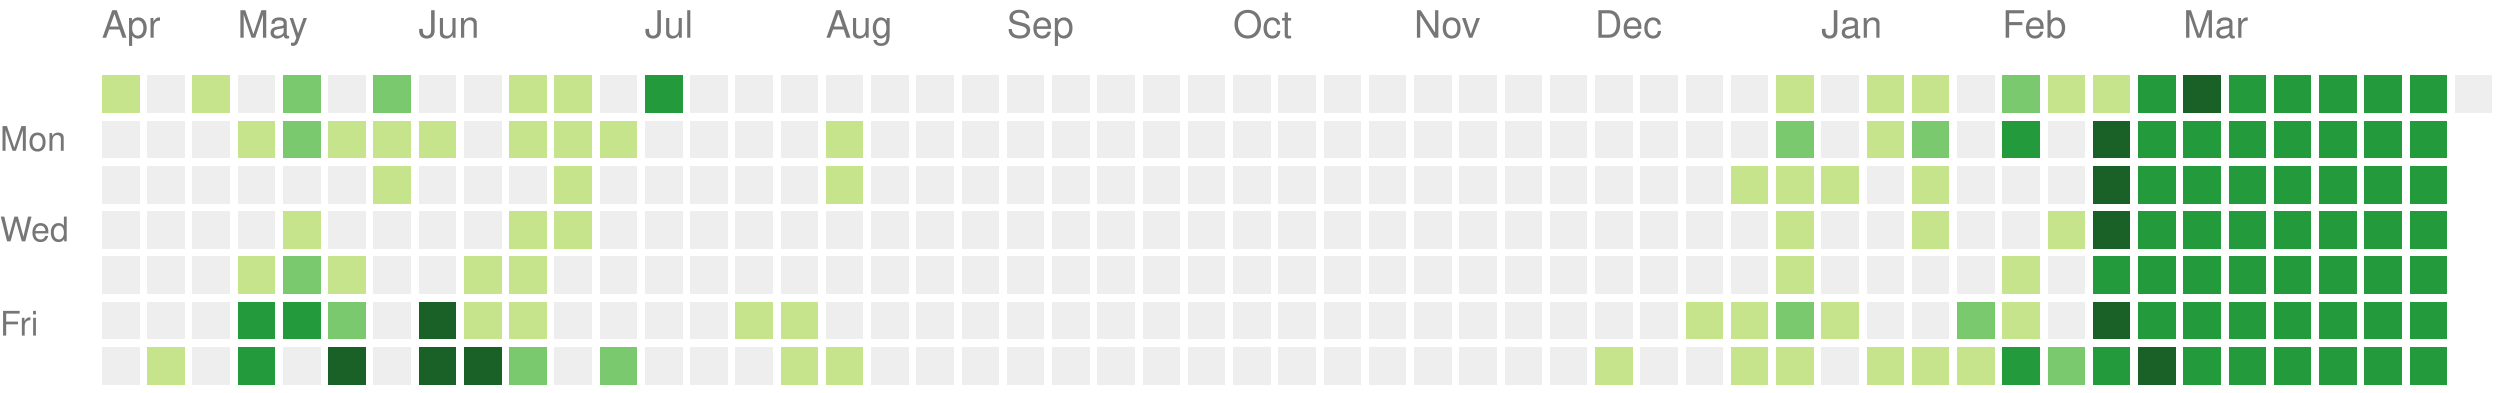
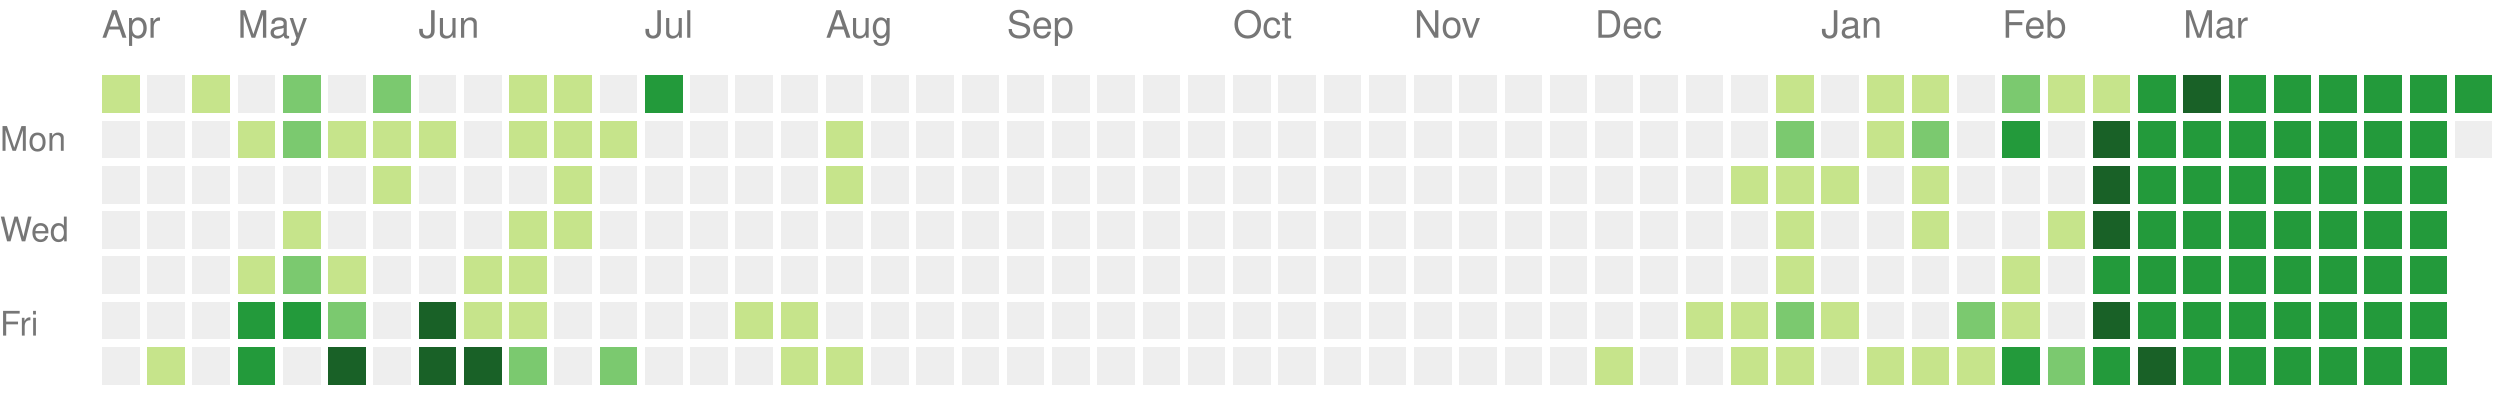
<svg xmlns="http://www.w3.org/2000/svg" version="1.1" width="663" height="104">
  <rect style="fill:#c6e48b;shape-rendering:crispedges;" data-score="1" data-date="2024-04-14" x="27" y="20" width="10" height="10" />
  <rect style="fill:#eeeeee;shape-rendering:crispedges;" data-score="0" data-date="2024-04-21" x="39" y="20" width="10" height="10" />
  <rect style="fill:#c6e48b;shape-rendering:crispedges;" data-score="1" data-date="2024-04-28" x="51" y="20" width="10" height="10" />
  <rect style="fill:#eeeeee;shape-rendering:crispedges;" data-score="0" data-date="2024-05-05" x="63" y="20" width="10" height="10" />
  <rect style="fill:#7bc96f;shape-rendering:crispedges;" data-score="2" data-date="2024-05-12" x="75" y="20" width="10" height="10" />
  <rect style="fill:#eeeeee;shape-rendering:crispedges;" data-score="0" data-date="2024-05-19" x="87" y="20" width="10" height="10" />
  <rect style="fill:#7bc96f;shape-rendering:crispedges;" data-score="2" data-date="2024-05-26" x="99" y="20" width="10" height="10" />
  <rect style="fill:#eeeeee;shape-rendering:crispedges;" data-score="0" data-date="2024-06-02" x="111" y="20" width="10" height="10" />
  <rect style="fill:#eeeeee;shape-rendering:crispedges;" data-score="0" data-date="2024-06-09" x="123" y="20" width="10" height="10" />
  <rect style="fill:#c6e48b;shape-rendering:crispedges;" data-score="1" data-date="2024-06-16" x="135" y="20" width="10" height="10" />
  <rect style="fill:#c6e48b;shape-rendering:crispedges;" data-score="1" data-date="2024-06-23" x="147" y="20" width="10" height="10" />
  <rect style="fill:#eeeeee;shape-rendering:crispedges;" data-score="0" data-date="2024-06-30" x="159" y="20" width="10" height="10" />
  <rect style="fill:#239a3b;shape-rendering:crispedges;" data-score="3" data-date="2024-07-07" x="171" y="20" width="10" height="10" />
  <rect style="fill:#eeeeee;shape-rendering:crispedges;" data-score="0" data-date="2024-07-14" x="183" y="20" width="10" height="10" />
  <rect style="fill:#eeeeee;shape-rendering:crispedges;" data-score="0" data-date="2024-07-21" x="195" y="20" width="10" height="10" />
  <rect style="fill:#eeeeee;shape-rendering:crispedges;" data-score="0" data-date="2024-07-28" x="207" y="20" width="10" height="10" />
  <rect style="fill:#eeeeee;shape-rendering:crispedges;" data-score="0" data-date="2024-08-04" x="219" y="20" width="10" height="10" />
  <rect style="fill:#eeeeee;shape-rendering:crispedges;" data-score="0" data-date="2024-08-11" x="231" y="20" width="10" height="10" />
  <rect style="fill:#eeeeee;shape-rendering:crispedges;" data-score="0" data-date="2024-08-18" x="243" y="20" width="10" height="10" />
  <rect style="fill:#eeeeee;shape-rendering:crispedges;" data-score="0" data-date="2024-08-25" x="255" y="20" width="10" height="10" />
  <rect style="fill:#eeeeee;shape-rendering:crispedges;" data-score="0" data-date="2024-09-01" x="267" y="20" width="10" height="10" />
  <rect style="fill:#eeeeee;shape-rendering:crispedges;" data-score="0" data-date="2024-09-08" x="279" y="20" width="10" height="10" />
  <rect style="fill:#eeeeee;shape-rendering:crispedges;" data-score="0" data-date="2024-09-15" x="291" y="20" width="10" height="10" />
  <rect style="fill:#eeeeee;shape-rendering:crispedges;" data-score="0" data-date="2024-09-22" x="303" y="20" width="10" height="10" />
  <rect style="fill:#eeeeee;shape-rendering:crispedges;" data-score="0" data-date="2024-09-29" x="315" y="20" width="10" height="10" />
  <rect style="fill:#eeeeee;shape-rendering:crispedges;" data-score="0" data-date="2024-10-06" x="327" y="20" width="10" height="10" />
  <rect style="fill:#eeeeee;shape-rendering:crispedges;" data-score="0" data-date="2024-10-13" x="339" y="20" width="10" height="10" />
  <rect style="fill:#eeeeee;shape-rendering:crispedges;" data-score="0" data-date="2024-10-20" x="351" y="20" width="10" height="10" />
  <rect style="fill:#eeeeee;shape-rendering:crispedges;" data-score="0" data-date="2024-10-27" x="363" y="20" width="10" height="10" />
  <rect style="fill:#eeeeee;shape-rendering:crispedges;" data-score="0" data-date="2024-11-03" x="375" y="20" width="10" height="10" />
  <rect style="fill:#eeeeee;shape-rendering:crispedges;" data-score="0" data-date="2024-11-10" x="387" y="20" width="10" height="10" />
  <rect style="fill:#eeeeee;shape-rendering:crispedges;" data-score="0" data-date="2024-11-17" x="399" y="20" width="10" height="10" />
  <rect style="fill:#eeeeee;shape-rendering:crispedges;" data-score="0" data-date="2024-11-24" x="411" y="20" width="10" height="10" />
  <rect style="fill:#eeeeee;shape-rendering:crispedges;" data-score="0" data-date="2024-12-01" x="423" y="20" width="10" height="10" />
  <rect style="fill:#eeeeee;shape-rendering:crispedges;" data-score="0" data-date="2024-12-08" x="435" y="20" width="10" height="10" />
  <rect style="fill:#eeeeee;shape-rendering:crispedges;" data-score="0" data-date="2024-12-15" x="447" y="20" width="10" height="10" />
  <rect style="fill:#eeeeee;shape-rendering:crispedges;" data-score="0" data-date="2024-12-22" x="459" y="20" width="10" height="10" />
  <rect style="fill:#c6e48b;shape-rendering:crispedges;" data-score="1" data-date="2024-12-29" x="471" y="20" width="10" height="10" />
  <rect style="fill:#eeeeee;shape-rendering:crispedges;" data-score="0" data-date="2025-01-05" x="483" y="20" width="10" height="10" />
  <rect style="fill:#c6e48b;shape-rendering:crispedges;" data-score="1" data-date="2025-01-12" x="495" y="20" width="10" height="10" />
  <rect style="fill:#c6e48b;shape-rendering:crispedges;" data-score="1" data-date="2025-01-19" x="507" y="20" width="10" height="10" />
  <rect style="fill:#eeeeee;shape-rendering:crispedges;" data-score="0" data-date="2025-01-26" x="519" y="20" width="10" height="10" />
  <rect style="fill:#7bc96f;shape-rendering:crispedges;" data-score="2" data-date="2025-02-02" x="531" y="20" width="10" height="10" />
  <rect style="fill:#c6e48b;shape-rendering:crispedges;" data-score="1" data-date="2025-02-09" x="543" y="20" width="10" height="10" />
  <rect style="fill:#c6e48b;shape-rendering:crispedges;" data-score="1" data-date="2025-02-16" x="555" y="20" width="10" height="10" />
  <rect style="fill:#239a3b;shape-rendering:crispedges;" data-score="3" data-date="2025-02-23" x="567" y="20" width="10" height="10" />
  <rect style="fill:#196127;shape-rendering:crispedges;" data-score="4" data-date="2025-03-02" x="579" y="20" width="10" height="10" />
  <rect style="fill:#239a3b;shape-rendering:crispedges;" data-score="3" data-date="2025-03-09" x="591" y="20" width="10" height="10" />
  <rect style="fill:#239a3b;shape-rendering:crispedges;" data-score="3" data-date="2025-03-16" x="603" y="20" width="10" height="10" />
  <rect style="fill:#239a3b;shape-rendering:crispedges;" data-score="3" data-date="2025-03-23" x="615" y="20" width="10" height="10" />
  <rect style="fill:#239a3b;shape-rendering:crispedges;" data-score="3" data-date="2025-03-30" x="627" y="20" width="10" height="10" />
  <rect style="fill:#239a3b;shape-rendering:crispedges;" data-score="3" data-date="2025-04-06" x="639" y="20" width="10" height="10" />
-   <rect style="fill:#eeeeee;shape-rendering:crispedges;" data-score="0" data-date="2025-04-13" x="651" y="20" width="10" height="10" />
+   <rect style="fill:#239a3b;shape-rendering:crispedges;" data-score="3" data-date="2025-04-13" x="651" y="20" width="10" height="10" />
  <rect style="fill:#eeeeee;shape-rendering:crispedges;" data-score="0" data-date="2024-04-15" x="27" y="32" width="10" height="10" />
  <rect style="fill:#eeeeee;shape-rendering:crispedges;" data-score="0" data-date="2024-04-22" x="39" y="32" width="10" height="10" />
  <rect style="fill:#eeeeee;shape-rendering:crispedges;" data-score="0" data-date="2024-04-29" x="51" y="32" width="10" height="10" />
  <rect style="fill:#c6e48b;shape-rendering:crispedges;" data-score="1" data-date="2024-05-06" x="63" y="32" width="10" height="10" />
  <rect style="fill:#7bc96f;shape-rendering:crispedges;" data-score="2" data-date="2024-05-13" x="75" y="32" width="10" height="10" />
  <rect style="fill:#c6e48b;shape-rendering:crispedges;" data-score="1" data-date="2024-05-20" x="87" y="32" width="10" height="10" />
  <rect style="fill:#c6e48b;shape-rendering:crispedges;" data-score="1" data-date="2024-05-27" x="99" y="32" width="10" height="10" />
  <rect style="fill:#c6e48b;shape-rendering:crispedges;" data-score="1" data-date="2024-06-03" x="111" y="32" width="10" height="10" />
  <rect style="fill:#eeeeee;shape-rendering:crispedges;" data-score="0" data-date="2024-06-10" x="123" y="32" width="10" height="10" />
  <rect style="fill:#c6e48b;shape-rendering:crispedges;" data-score="1" data-date="2024-06-17" x="135" y="32" width="10" height="10" />
  <rect style="fill:#c6e48b;shape-rendering:crispedges;" data-score="1" data-date="2024-06-24" x="147" y="32" width="10" height="10" />
  <rect style="fill:#c6e48b;shape-rendering:crispedges;" data-score="1" data-date="2024-07-01" x="159" y="32" width="10" height="10" />
  <rect style="fill:#eeeeee;shape-rendering:crispedges;" data-score="0" data-date="2024-07-08" x="171" y="32" width="10" height="10" />
  <rect style="fill:#eeeeee;shape-rendering:crispedges;" data-score="0" data-date="2024-07-15" x="183" y="32" width="10" height="10" />
  <rect style="fill:#eeeeee;shape-rendering:crispedges;" data-score="0" data-date="2024-07-22" x="195" y="32" width="10" height="10" />
  <rect style="fill:#eeeeee;shape-rendering:crispedges;" data-score="0" data-date="2024-07-29" x="207" y="32" width="10" height="10" />
  <rect style="fill:#c6e48b;shape-rendering:crispedges;" data-score="1" data-date="2024-08-05" x="219" y="32" width="10" height="10" />
  <rect style="fill:#eeeeee;shape-rendering:crispedges;" data-score="0" data-date="2024-08-12" x="231" y="32" width="10" height="10" />
  <rect style="fill:#eeeeee;shape-rendering:crispedges;" data-score="0" data-date="2024-08-19" x="243" y="32" width="10" height="10" />
  <rect style="fill:#eeeeee;shape-rendering:crispedges;" data-score="0" data-date="2024-08-26" x="255" y="32" width="10" height="10" />
  <rect style="fill:#eeeeee;shape-rendering:crispedges;" data-score="0" data-date="2024-09-02" x="267" y="32" width="10" height="10" />
  <rect style="fill:#eeeeee;shape-rendering:crispedges;" data-score="0" data-date="2024-09-09" x="279" y="32" width="10" height="10" />
  <rect style="fill:#eeeeee;shape-rendering:crispedges;" data-score="0" data-date="2024-09-16" x="291" y="32" width="10" height="10" />
  <rect style="fill:#eeeeee;shape-rendering:crispedges;" data-score="0" data-date="2024-09-23" x="303" y="32" width="10" height="10" />
  <rect style="fill:#eeeeee;shape-rendering:crispedges;" data-score="0" data-date="2024-09-30" x="315" y="32" width="10" height="10" />
  <rect style="fill:#eeeeee;shape-rendering:crispedges;" data-score="0" data-date="2024-10-07" x="327" y="32" width="10" height="10" />
  <rect style="fill:#eeeeee;shape-rendering:crispedges;" data-score="0" data-date="2024-10-14" x="339" y="32" width="10" height="10" />
  <rect style="fill:#eeeeee;shape-rendering:crispedges;" data-score="0" data-date="2024-10-21" x="351" y="32" width="10" height="10" />
  <rect style="fill:#eeeeee;shape-rendering:crispedges;" data-score="0" data-date="2024-10-28" x="363" y="32" width="10" height="10" />
  <rect style="fill:#eeeeee;shape-rendering:crispedges;" data-score="0" data-date="2024-11-04" x="375" y="32" width="10" height="10" />
  <rect style="fill:#eeeeee;shape-rendering:crispedges;" data-score="0" data-date="2024-11-11" x="387" y="32" width="10" height="10" />
  <rect style="fill:#eeeeee;shape-rendering:crispedges;" data-score="0" data-date="2024-11-18" x="399" y="32" width="10" height="10" />
  <rect style="fill:#eeeeee;shape-rendering:crispedges;" data-score="0" data-date="2024-11-25" x="411" y="32" width="10" height="10" />
  <rect style="fill:#eeeeee;shape-rendering:crispedges;" data-score="0" data-date="2024-12-02" x="423" y="32" width="10" height="10" />
  <rect style="fill:#eeeeee;shape-rendering:crispedges;" data-score="0" data-date="2024-12-09" x="435" y="32" width="10" height="10" />
  <rect style="fill:#eeeeee;shape-rendering:crispedges;" data-score="0" data-date="2024-12-16" x="447" y="32" width="10" height="10" />
  <rect style="fill:#eeeeee;shape-rendering:crispedges;" data-score="0" data-date="2024-12-23" x="459" y="32" width="10" height="10" />
  <rect style="fill:#7bc96f;shape-rendering:crispedges;" data-score="2" data-date="2024-12-30" x="471" y="32" width="10" height="10" />
  <rect style="fill:#eeeeee;shape-rendering:crispedges;" data-score="0" data-date="2025-01-06" x="483" y="32" width="10" height="10" />
  <rect style="fill:#c6e48b;shape-rendering:crispedges;" data-score="1" data-date="2025-01-13" x="495" y="32" width="10" height="10" />
  <rect style="fill:#7bc96f;shape-rendering:crispedges;" data-score="2" data-date="2025-01-20" x="507" y="32" width="10" height="10" />
  <rect style="fill:#eeeeee;shape-rendering:crispedges;" data-score="0" data-date="2025-01-27" x="519" y="32" width="10" height="10" />
  <rect style="fill:#239a3b;shape-rendering:crispedges;" data-score="3" data-date="2025-02-03" x="531" y="32" width="10" height="10" />
  <rect style="fill:#eeeeee;shape-rendering:crispedges;" data-score="0" data-date="2025-02-10" x="543" y="32" width="10" height="10" />
  <rect style="fill:#196127;shape-rendering:crispedges;" data-score="4" data-date="2025-02-17" x="555" y="32" width="10" height="10" />
  <rect style="fill:#239a3b;shape-rendering:crispedges;" data-score="3" data-date="2025-02-24" x="567" y="32" width="10" height="10" />
  <rect style="fill:#239a3b;shape-rendering:crispedges;" data-score="3" data-date="2025-03-03" x="579" y="32" width="10" height="10" />
  <rect style="fill:#239a3b;shape-rendering:crispedges;" data-score="3" data-date="2025-03-10" x="591" y="32" width="10" height="10" />
  <rect style="fill:#239a3b;shape-rendering:crispedges;" data-score="3" data-date="2025-03-17" x="603" y="32" width="10" height="10" />
  <rect style="fill:#239a3b;shape-rendering:crispedges;" data-score="3" data-date="2025-03-24" x="615" y="32" width="10" height="10" />
  <rect style="fill:#239a3b;shape-rendering:crispedges;" data-score="3" data-date="2025-03-31" x="627" y="32" width="10" height="10" />
  <rect style="fill:#239a3b;shape-rendering:crispedges;" data-score="3" data-date="2025-04-07" x="639" y="32" width="10" height="10" />
+   <rect style="fill:#eeeeee;shape-rendering:crispedges;" data-score="0" data-date="2025-04-14" x="651" y="32" width="10" height="10" />
  <rect style="fill:#eeeeee;shape-rendering:crispedges;" data-score="0" data-date="2024-04-16" x="27" y="44" width="10" height="10" />
  <rect style="fill:#eeeeee;shape-rendering:crispedges;" data-score="0" data-date="2024-04-23" x="39" y="44" width="10" height="10" />
  <rect style="fill:#eeeeee;shape-rendering:crispedges;" data-score="0" data-date="2024-04-30" x="51" y="44" width="10" height="10" />
  <rect style="fill:#eeeeee;shape-rendering:crispedges;" data-score="0" data-date="2024-05-07" x="63" y="44" width="10" height="10" />
  <rect style="fill:#eeeeee;shape-rendering:crispedges;" data-score="0" data-date="2024-05-14" x="75" y="44" width="10" height="10" />
  <rect style="fill:#eeeeee;shape-rendering:crispedges;" data-score="0" data-date="2024-05-21" x="87" y="44" width="10" height="10" />
  <rect style="fill:#c6e48b;shape-rendering:crispedges;" data-score="1" data-date="2024-05-28" x="99" y="44" width="10" height="10" />
  <rect style="fill:#eeeeee;shape-rendering:crispedges;" data-score="0" data-date="2024-06-04" x="111" y="44" width="10" height="10" />
  <rect style="fill:#eeeeee;shape-rendering:crispedges;" data-score="0" data-date="2024-06-11" x="123" y="44" width="10" height="10" />
  <rect style="fill:#eeeeee;shape-rendering:crispedges;" data-score="0" data-date="2024-06-18" x="135" y="44" width="10" height="10" />
  <rect style="fill:#c6e48b;shape-rendering:crispedges;" data-score="1" data-date="2024-06-25" x="147" y="44" width="10" height="10" />
  <rect style="fill:#eeeeee;shape-rendering:crispedges;" data-score="0" data-date="2024-07-02" x="159" y="44" width="10" height="10" />
  <rect style="fill:#eeeeee;shape-rendering:crispedges;" data-score="0" data-date="2024-07-09" x="171" y="44" width="10" height="10" />
  <rect style="fill:#eeeeee;shape-rendering:crispedges;" data-score="0" data-date="2024-07-16" x="183" y="44" width="10" height="10" />
  <rect style="fill:#eeeeee;shape-rendering:crispedges;" data-score="0" data-date="2024-07-23" x="195" y="44" width="10" height="10" />
  <rect style="fill:#eeeeee;shape-rendering:crispedges;" data-score="0" data-date="2024-07-30" x="207" y="44" width="10" height="10" />
  <rect style="fill:#c6e48b;shape-rendering:crispedges;" data-score="1" data-date="2024-08-06" x="219" y="44" width="10" height="10" />
  <rect style="fill:#eeeeee;shape-rendering:crispedges;" data-score="0" data-date="2024-08-13" x="231" y="44" width="10" height="10" />
  <rect style="fill:#eeeeee;shape-rendering:crispedges;" data-score="0" data-date="2024-08-20" x="243" y="44" width="10" height="10" />
  <rect style="fill:#eeeeee;shape-rendering:crispedges;" data-score="0" data-date="2024-08-27" x="255" y="44" width="10" height="10" />
  <rect style="fill:#eeeeee;shape-rendering:crispedges;" data-score="0" data-date="2024-09-03" x="267" y="44" width="10" height="10" />
  <rect style="fill:#eeeeee;shape-rendering:crispedges;" data-score="0" data-date="2024-09-10" x="279" y="44" width="10" height="10" />
  <rect style="fill:#eeeeee;shape-rendering:crispedges;" data-score="0" data-date="2024-09-17" x="291" y="44" width="10" height="10" />
  <rect style="fill:#eeeeee;shape-rendering:crispedges;" data-score="0" data-date="2024-09-24" x="303" y="44" width="10" height="10" />
  <rect style="fill:#eeeeee;shape-rendering:crispedges;" data-score="0" data-date="2024-10-01" x="315" y="44" width="10" height="10" />
  <rect style="fill:#eeeeee;shape-rendering:crispedges;" data-score="0" data-date="2024-10-08" x="327" y="44" width="10" height="10" />
  <rect style="fill:#eeeeee;shape-rendering:crispedges;" data-score="0" data-date="2024-10-15" x="339" y="44" width="10" height="10" />
  <rect style="fill:#eeeeee;shape-rendering:crispedges;" data-score="0" data-date="2024-10-22" x="351" y="44" width="10" height="10" />
  <rect style="fill:#eeeeee;shape-rendering:crispedges;" data-score="0" data-date="2024-10-29" x="363" y="44" width="10" height="10" />
  <rect style="fill:#eeeeee;shape-rendering:crispedges;" data-score="0" data-date="2024-11-05" x="375" y="44" width="10" height="10" />
  <rect style="fill:#eeeeee;shape-rendering:crispedges;" data-score="0" data-date="2024-11-12" x="387" y="44" width="10" height="10" />
  <rect style="fill:#eeeeee;shape-rendering:crispedges;" data-score="0" data-date="2024-11-19" x="399" y="44" width="10" height="10" />
  <rect style="fill:#eeeeee;shape-rendering:crispedges;" data-score="0" data-date="2024-11-26" x="411" y="44" width="10" height="10" />
  <rect style="fill:#eeeeee;shape-rendering:crispedges;" data-score="0" data-date="2024-12-03" x="423" y="44" width="10" height="10" />
  <rect style="fill:#eeeeee;shape-rendering:crispedges;" data-score="0" data-date="2024-12-10" x="435" y="44" width="10" height="10" />
  <rect style="fill:#eeeeee;shape-rendering:crispedges;" data-score="0" data-date="2024-12-17" x="447" y="44" width="10" height="10" />
  <rect style="fill:#c6e48b;shape-rendering:crispedges;" data-score="1" data-date="2024-12-24" x="459" y="44" width="10" height="10" />
  <rect style="fill:#c6e48b;shape-rendering:crispedges;" data-score="1" data-date="2024-12-31" x="471" y="44" width="10" height="10" />
  <rect style="fill:#c6e48b;shape-rendering:crispedges;" data-score="1" data-date="2025-01-07" x="483" y="44" width="10" height="10" />
  <rect style="fill:#eeeeee;shape-rendering:crispedges;" data-score="0" data-date="2025-01-14" x="495" y="44" width="10" height="10" />
  <rect style="fill:#c6e48b;shape-rendering:crispedges;" data-score="1" data-date="2025-01-21" x="507" y="44" width="10" height="10" />
  <rect style="fill:#eeeeee;shape-rendering:crispedges;" data-score="0" data-date="2025-01-28" x="519" y="44" width="10" height="10" />
  <rect style="fill:#eeeeee;shape-rendering:crispedges;" data-score="0" data-date="2025-02-04" x="531" y="44" width="10" height="10" />
  <rect style="fill:#eeeeee;shape-rendering:crispedges;" data-score="0" data-date="2025-02-11" x="543" y="44" width="10" height="10" />
  <rect style="fill:#196127;shape-rendering:crispedges;" data-score="4" data-date="2025-02-18" x="555" y="44" width="10" height="10" />
  <rect style="fill:#239a3b;shape-rendering:crispedges;" data-score="3" data-date="2025-02-25" x="567" y="44" width="10" height="10" />
  <rect style="fill:#239a3b;shape-rendering:crispedges;" data-score="3" data-date="2025-03-04" x="579" y="44" width="10" height="10" />
  <rect style="fill:#239a3b;shape-rendering:crispedges;" data-score="3" data-date="2025-03-11" x="591" y="44" width="10" height="10" />
  <rect style="fill:#239a3b;shape-rendering:crispedges;" data-score="3" data-date="2025-03-18" x="603" y="44" width="10" height="10" />
  <rect style="fill:#239a3b;shape-rendering:crispedges;" data-score="3" data-date="2025-03-25" x="615" y="44" width="10" height="10" />
  <rect style="fill:#239a3b;shape-rendering:crispedges;" data-score="3" data-date="2025-04-01" x="627" y="44" width="10" height="10" />
  <rect style="fill:#239a3b;shape-rendering:crispedges;" data-score="3" data-date="2025-04-08" x="639" y="44" width="10" height="10" />
  <rect style="fill:#eeeeee;shape-rendering:crispedges;" data-score="0" data-date="2024-04-17" x="27" y="56" width="10" height="10" />
  <rect style="fill:#eeeeee;shape-rendering:crispedges;" data-score="0" data-date="2024-04-24" x="39" y="56" width="10" height="10" />
  <rect style="fill:#eeeeee;shape-rendering:crispedges;" data-score="0" data-date="2024-05-01" x="51" y="56" width="10" height="10" />
  <rect style="fill:#eeeeee;shape-rendering:crispedges;" data-score="0" data-date="2024-05-08" x="63" y="56" width="10" height="10" />
  <rect style="fill:#c6e48b;shape-rendering:crispedges;" data-score="1" data-date="2024-05-15" x="75" y="56" width="10" height="10" />
  <rect style="fill:#eeeeee;shape-rendering:crispedges;" data-score="0" data-date="2024-05-22" x="87" y="56" width="10" height="10" />
  <rect style="fill:#eeeeee;shape-rendering:crispedges;" data-score="0" data-date="2024-05-29" x="99" y="56" width="10" height="10" />
  <rect style="fill:#eeeeee;shape-rendering:crispedges;" data-score="0" data-date="2024-06-05" x="111" y="56" width="10" height="10" />
  <rect style="fill:#eeeeee;shape-rendering:crispedges;" data-score="0" data-date="2024-06-12" x="123" y="56" width="10" height="10" />
  <rect style="fill:#c6e48b;shape-rendering:crispedges;" data-score="1" data-date="2024-06-19" x="135" y="56" width="10" height="10" />
  <rect style="fill:#c6e48b;shape-rendering:crispedges;" data-score="1" data-date="2024-06-26" x="147" y="56" width="10" height="10" />
  <rect style="fill:#eeeeee;shape-rendering:crispedges;" data-score="0" data-date="2024-07-03" x="159" y="56" width="10" height="10" />
  <rect style="fill:#eeeeee;shape-rendering:crispedges;" data-score="0" data-date="2024-07-10" x="171" y="56" width="10" height="10" />
  <rect style="fill:#eeeeee;shape-rendering:crispedges;" data-score="0" data-date="2024-07-17" x="183" y="56" width="10" height="10" />
  <rect style="fill:#eeeeee;shape-rendering:crispedges;" data-score="0" data-date="2024-07-24" x="195" y="56" width="10" height="10" />
  <rect style="fill:#eeeeee;shape-rendering:crispedges;" data-score="0" data-date="2024-07-31" x="207" y="56" width="10" height="10" />
  <rect style="fill:#eeeeee;shape-rendering:crispedges;" data-score="0" data-date="2024-08-07" x="219" y="56" width="10" height="10" />
  <rect style="fill:#eeeeee;shape-rendering:crispedges;" data-score="0" data-date="2024-08-14" x="231" y="56" width="10" height="10" />
  <rect style="fill:#eeeeee;shape-rendering:crispedges;" data-score="0" data-date="2024-08-21" x="243" y="56" width="10" height="10" />
  <rect style="fill:#eeeeee;shape-rendering:crispedges;" data-score="0" data-date="2024-08-28" x="255" y="56" width="10" height="10" />
  <rect style="fill:#eeeeee;shape-rendering:crispedges;" data-score="0" data-date="2024-09-04" x="267" y="56" width="10" height="10" />
  <rect style="fill:#eeeeee;shape-rendering:crispedges;" data-score="0" data-date="2024-09-11" x="279" y="56" width="10" height="10" />
  <rect style="fill:#eeeeee;shape-rendering:crispedges;" data-score="0" data-date="2024-09-18" x="291" y="56" width="10" height="10" />
  <rect style="fill:#eeeeee;shape-rendering:crispedges;" data-score="0" data-date="2024-09-25" x="303" y="56" width="10" height="10" />
  <rect style="fill:#eeeeee;shape-rendering:crispedges;" data-score="0" data-date="2024-10-02" x="315" y="56" width="10" height="10" />
  <rect style="fill:#eeeeee;shape-rendering:crispedges;" data-score="0" data-date="2024-10-09" x="327" y="56" width="10" height="10" />
  <rect style="fill:#eeeeee;shape-rendering:crispedges;" data-score="0" data-date="2024-10-16" x="339" y="56" width="10" height="10" />
  <rect style="fill:#eeeeee;shape-rendering:crispedges;" data-score="0" data-date="2024-10-23" x="351" y="56" width="10" height="10" />
  <rect style="fill:#eeeeee;shape-rendering:crispedges;" data-score="0" data-date="2024-10-30" x="363" y="56" width="10" height="10" />
  <rect style="fill:#eeeeee;shape-rendering:crispedges;" data-score="0" data-date="2024-11-06" x="375" y="56" width="10" height="10" />
  <rect style="fill:#eeeeee;shape-rendering:crispedges;" data-score="0" data-date="2024-11-13" x="387" y="56" width="10" height="10" />
  <rect style="fill:#eeeeee;shape-rendering:crispedges;" data-score="0" data-date="2024-11-20" x="399" y="56" width="10" height="10" />
  <rect style="fill:#eeeeee;shape-rendering:crispedges;" data-score="0" data-date="2024-11-27" x="411" y="56" width="10" height="10" />
  <rect style="fill:#eeeeee;shape-rendering:crispedges;" data-score="0" data-date="2024-12-04" x="423" y="56" width="10" height="10" />
  <rect style="fill:#eeeeee;shape-rendering:crispedges;" data-score="0" data-date="2024-12-11" x="435" y="56" width="10" height="10" />
  <rect style="fill:#eeeeee;shape-rendering:crispedges;" data-score="0" data-date="2024-12-18" x="447" y="56" width="10" height="10" />
  <rect style="fill:#eeeeee;shape-rendering:crispedges;" data-score="0" data-date="2024-12-25" x="459" y="56" width="10" height="10" />
  <rect style="fill:#c6e48b;shape-rendering:crispedges;" data-score="1" data-date="2025-01-01" x="471" y="56" width="10" height="10" />
  <rect style="fill:#eeeeee;shape-rendering:crispedges;" data-score="0" data-date="2025-01-08" x="483" y="56" width="10" height="10" />
  <rect style="fill:#eeeeee;shape-rendering:crispedges;" data-score="0" data-date="2025-01-15" x="495" y="56" width="10" height="10" />
  <rect style="fill:#c6e48b;shape-rendering:crispedges;" data-score="1" data-date="2025-01-22" x="507" y="56" width="10" height="10" />
  <rect style="fill:#eeeeee;shape-rendering:crispedges;" data-score="0" data-date="2025-01-29" x="519" y="56" width="10" height="10" />
  <rect style="fill:#eeeeee;shape-rendering:crispedges;" data-score="0" data-date="2025-02-05" x="531" y="56" width="10" height="10" />
  <rect style="fill:#c6e48b;shape-rendering:crispedges;" data-score="1" data-date="2025-02-12" x="543" y="56" width="10" height="10" />
  <rect style="fill:#196127;shape-rendering:crispedges;" data-score="4" data-date="2025-02-19" x="555" y="56" width="10" height="10" />
  <rect style="fill:#239a3b;shape-rendering:crispedges;" data-score="3" data-date="2025-02-26" x="567" y="56" width="10" height="10" />
  <rect style="fill:#239a3b;shape-rendering:crispedges;" data-score="3" data-date="2025-03-05" x="579" y="56" width="10" height="10" />
  <rect style="fill:#239a3b;shape-rendering:crispedges;" data-score="3" data-date="2025-03-12" x="591" y="56" width="10" height="10" />
  <rect style="fill:#239a3b;shape-rendering:crispedges;" data-score="3" data-date="2025-03-19" x="603" y="56" width="10" height="10" />
  <rect style="fill:#239a3b;shape-rendering:crispedges;" data-score="3" data-date="2025-03-26" x="615" y="56" width="10" height="10" />
  <rect style="fill:#239a3b;shape-rendering:crispedges;" data-score="3" data-date="2025-04-02" x="627" y="56" width="10" height="10" />
  <rect style="fill:#239a3b;shape-rendering:crispedges;" data-score="3" data-date="2025-04-09" x="639" y="56" width="10" height="10" />
  <rect style="fill:#eeeeee;shape-rendering:crispedges;" data-score="0" data-date="2024-04-18" x="27" y="68" width="10" height="10" />
  <rect style="fill:#eeeeee;shape-rendering:crispedges;" data-score="0" data-date="2024-04-25" x="39" y="68" width="10" height="10" />
  <rect style="fill:#eeeeee;shape-rendering:crispedges;" data-score="0" data-date="2024-05-02" x="51" y="68" width="10" height="10" />
  <rect style="fill:#c6e48b;shape-rendering:crispedges;" data-score="1" data-date="2024-05-09" x="63" y="68" width="10" height="10" />
  <rect style="fill:#7bc96f;shape-rendering:crispedges;" data-score="2" data-date="2024-05-16" x="75" y="68" width="10" height="10" />
  <rect style="fill:#c6e48b;shape-rendering:crispedges;" data-score="1" data-date="2024-05-23" x="87" y="68" width="10" height="10" />
  <rect style="fill:#eeeeee;shape-rendering:crispedges;" data-score="0" data-date="2024-05-30" x="99" y="68" width="10" height="10" />
  <rect style="fill:#eeeeee;shape-rendering:crispedges;" data-score="0" data-date="2024-06-06" x="111" y="68" width="10" height="10" />
  <rect style="fill:#c6e48b;shape-rendering:crispedges;" data-score="1" data-date="2024-06-13" x="123" y="68" width="10" height="10" />
  <rect style="fill:#c6e48b;shape-rendering:crispedges;" data-score="1" data-date="2024-06-20" x="135" y="68" width="10" height="10" />
  <rect style="fill:#eeeeee;shape-rendering:crispedges;" data-score="0" data-date="2024-06-27" x="147" y="68" width="10" height="10" />
  <rect style="fill:#eeeeee;shape-rendering:crispedges;" data-score="0" data-date="2024-07-04" x="159" y="68" width="10" height="10" />
  <rect style="fill:#eeeeee;shape-rendering:crispedges;" data-score="0" data-date="2024-07-11" x="171" y="68" width="10" height="10" />
  <rect style="fill:#eeeeee;shape-rendering:crispedges;" data-score="0" data-date="2024-07-18" x="183" y="68" width="10" height="10" />
  <rect style="fill:#eeeeee;shape-rendering:crispedges;" data-score="0" data-date="2024-07-25" x="195" y="68" width="10" height="10" />
  <rect style="fill:#eeeeee;shape-rendering:crispedges;" data-score="0" data-date="2024-08-01" x="207" y="68" width="10" height="10" />
  <rect style="fill:#eeeeee;shape-rendering:crispedges;" data-score="0" data-date="2024-08-08" x="219" y="68" width="10" height="10" />
  <rect style="fill:#eeeeee;shape-rendering:crispedges;" data-score="0" data-date="2024-08-15" x="231" y="68" width="10" height="10" />
  <rect style="fill:#eeeeee;shape-rendering:crispedges;" data-score="0" data-date="2024-08-22" x="243" y="68" width="10" height="10" />
  <rect style="fill:#eeeeee;shape-rendering:crispedges;" data-score="0" data-date="2024-08-29" x="255" y="68" width="10" height="10" />
  <rect style="fill:#eeeeee;shape-rendering:crispedges;" data-score="0" data-date="2024-09-05" x="267" y="68" width="10" height="10" />
  <rect style="fill:#eeeeee;shape-rendering:crispedges;" data-score="0" data-date="2024-09-12" x="279" y="68" width="10" height="10" />
  <rect style="fill:#eeeeee;shape-rendering:crispedges;" data-score="0" data-date="2024-09-19" x="291" y="68" width="10" height="10" />
  <rect style="fill:#eeeeee;shape-rendering:crispedges;" data-score="0" data-date="2024-09-26" x="303" y="68" width="10" height="10" />
  <rect style="fill:#eeeeee;shape-rendering:crispedges;" data-score="0" data-date="2024-10-03" x="315" y="68" width="10" height="10" />
  <rect style="fill:#eeeeee;shape-rendering:crispedges;" data-score="0" data-date="2024-10-10" x="327" y="68" width="10" height="10" />
  <rect style="fill:#eeeeee;shape-rendering:crispedges;" data-score="0" data-date="2024-10-17" x="339" y="68" width="10" height="10" />
  <rect style="fill:#eeeeee;shape-rendering:crispedges;" data-score="0" data-date="2024-10-24" x="351" y="68" width="10" height="10" />
  <rect style="fill:#eeeeee;shape-rendering:crispedges;" data-score="0" data-date="2024-10-31" x="363" y="68" width="10" height="10" />
  <rect style="fill:#eeeeee;shape-rendering:crispedges;" data-score="0" data-date="2024-11-07" x="375" y="68" width="10" height="10" />
  <rect style="fill:#eeeeee;shape-rendering:crispedges;" data-score="0" data-date="2024-11-14" x="387" y="68" width="10" height="10" />
  <rect style="fill:#eeeeee;shape-rendering:crispedges;" data-score="0" data-date="2024-11-21" x="399" y="68" width="10" height="10" />
  <rect style="fill:#eeeeee;shape-rendering:crispedges;" data-score="0" data-date="2024-11-28" x="411" y="68" width="10" height="10" />
  <rect style="fill:#eeeeee;shape-rendering:crispedges;" data-score="0" data-date="2024-12-05" x="423" y="68" width="10" height="10" />
  <rect style="fill:#eeeeee;shape-rendering:crispedges;" data-score="0" data-date="2024-12-12" x="435" y="68" width="10" height="10" />
  <rect style="fill:#eeeeee;shape-rendering:crispedges;" data-score="0" data-date="2024-12-19" x="447" y="68" width="10" height="10" />
  <rect style="fill:#eeeeee;shape-rendering:crispedges;" data-score="0" data-date="2024-12-26" x="459" y="68" width="10" height="10" />
  <rect style="fill:#c6e48b;shape-rendering:crispedges;" data-score="1" data-date="2025-01-02" x="471" y="68" width="10" height="10" />
  <rect style="fill:#eeeeee;shape-rendering:crispedges;" data-score="0" data-date="2025-01-09" x="483" y="68" width="10" height="10" />
  <rect style="fill:#eeeeee;shape-rendering:crispedges;" data-score="0" data-date="2025-01-16" x="495" y="68" width="10" height="10" />
  <rect style="fill:#eeeeee;shape-rendering:crispedges;" data-score="0" data-date="2025-01-23" x="507" y="68" width="10" height="10" />
  <rect style="fill:#eeeeee;shape-rendering:crispedges;" data-score="0" data-date="2025-01-30" x="519" y="68" width="10" height="10" />
  <rect style="fill:#c6e48b;shape-rendering:crispedges;" data-score="1" data-date="2025-02-06" x="531" y="68" width="10" height="10" />
  <rect style="fill:#eeeeee;shape-rendering:crispedges;" data-score="0" data-date="2025-02-13" x="543" y="68" width="10" height="10" />
  <rect style="fill:#239a3b;shape-rendering:crispedges;" data-score="3" data-date="2025-02-20" x="555" y="68" width="10" height="10" />
  <rect style="fill:#239a3b;shape-rendering:crispedges;" data-score="3" data-date="2025-02-27" x="567" y="68" width="10" height="10" />
  <rect style="fill:#239a3b;shape-rendering:crispedges;" data-score="3" data-date="2025-03-06" x="579" y="68" width="10" height="10" />
  <rect style="fill:#239a3b;shape-rendering:crispedges;" data-score="3" data-date="2025-03-13" x="591" y="68" width="10" height="10" />
  <rect style="fill:#239a3b;shape-rendering:crispedges;" data-score="3" data-date="2025-03-20" x="603" y="68" width="10" height="10" />
  <rect style="fill:#239a3b;shape-rendering:crispedges;" data-score="3" data-date="2025-03-27" x="615" y="68" width="10" height="10" />
  <rect style="fill:#239a3b;shape-rendering:crispedges;" data-score="3" data-date="2025-04-03" x="627" y="68" width="10" height="10" />
  <rect style="fill:#239a3b;shape-rendering:crispedges;" data-score="3" data-date="2025-04-10" x="639" y="68" width="10" height="10" />
  <rect style="fill:#eeeeee;shape-rendering:crispedges;" data-score="0" data-date="2024-04-19" x="27" y="80" width="10" height="10" />
  <rect style="fill:#eeeeee;shape-rendering:crispedges;" data-score="0" data-date="2024-04-26" x="39" y="80" width="10" height="10" />
  <rect style="fill:#eeeeee;shape-rendering:crispedges;" data-score="0" data-date="2024-05-03" x="51" y="80" width="10" height="10" />
  <rect style="fill:#239a3b;shape-rendering:crispedges;" data-score="3" data-date="2024-05-10" x="63" y="80" width="10" height="10" />
  <rect style="fill:#239a3b;shape-rendering:crispedges;" data-score="3" data-date="2024-05-17" x="75" y="80" width="10" height="10" />
  <rect style="fill:#7bc96f;shape-rendering:crispedges;" data-score="2" data-date="2024-05-24" x="87" y="80" width="10" height="10" />
  <rect style="fill:#eeeeee;shape-rendering:crispedges;" data-score="0" data-date="2024-05-31" x="99" y="80" width="10" height="10" />
  <rect style="fill:#196127;shape-rendering:crispedges;" data-score="4" data-date="2024-06-07" x="111" y="80" width="10" height="10" />
  <rect style="fill:#c6e48b;shape-rendering:crispedges;" data-score="1" data-date="2024-06-14" x="123" y="80" width="10" height="10" />
  <rect style="fill:#c6e48b;shape-rendering:crispedges;" data-score="1" data-date="2024-06-21" x="135" y="80" width="10" height="10" />
  <rect style="fill:#eeeeee;shape-rendering:crispedges;" data-score="0" data-date="2024-06-28" x="147" y="80" width="10" height="10" />
  <rect style="fill:#eeeeee;shape-rendering:crispedges;" data-score="0" data-date="2024-07-05" x="159" y="80" width="10" height="10" />
  <rect style="fill:#eeeeee;shape-rendering:crispedges;" data-score="0" data-date="2024-07-12" x="171" y="80" width="10" height="10" />
  <rect style="fill:#eeeeee;shape-rendering:crispedges;" data-score="0" data-date="2024-07-19" x="183" y="80" width="10" height="10" />
  <rect style="fill:#c6e48b;shape-rendering:crispedges;" data-score="1" data-date="2024-07-26" x="195" y="80" width="10" height="10" />
  <rect style="fill:#c6e48b;shape-rendering:crispedges;" data-score="1" data-date="2024-08-02" x="207" y="80" width="10" height="10" />
  <rect style="fill:#eeeeee;shape-rendering:crispedges;" data-score="0" data-date="2024-08-09" x="219" y="80" width="10" height="10" />
  <rect style="fill:#eeeeee;shape-rendering:crispedges;" data-score="0" data-date="2024-08-16" x="231" y="80" width="10" height="10" />
  <rect style="fill:#eeeeee;shape-rendering:crispedges;" data-score="0" data-date="2024-08-23" x="243" y="80" width="10" height="10" />
  <rect style="fill:#eeeeee;shape-rendering:crispedges;" data-score="0" data-date="2024-08-30" x="255" y="80" width="10" height="10" />
  <rect style="fill:#eeeeee;shape-rendering:crispedges;" data-score="0" data-date="2024-09-06" x="267" y="80" width="10" height="10" />
  <rect style="fill:#eeeeee;shape-rendering:crispedges;" data-score="0" data-date="2024-09-13" x="279" y="80" width="10" height="10" />
  <rect style="fill:#eeeeee;shape-rendering:crispedges;" data-score="0" data-date="2024-09-20" x="291" y="80" width="10" height="10" />
  <rect style="fill:#eeeeee;shape-rendering:crispedges;" data-score="0" data-date="2024-09-27" x="303" y="80" width="10" height="10" />
  <rect style="fill:#eeeeee;shape-rendering:crispedges;" data-score="0" data-date="2024-10-04" x="315" y="80" width="10" height="10" />
  <rect style="fill:#eeeeee;shape-rendering:crispedges;" data-score="0" data-date="2024-10-11" x="327" y="80" width="10" height="10" />
  <rect style="fill:#eeeeee;shape-rendering:crispedges;" data-score="0" data-date="2024-10-18" x="339" y="80" width="10" height="10" />
  <rect style="fill:#eeeeee;shape-rendering:crispedges;" data-score="0" data-date="2024-10-25" x="351" y="80" width="10" height="10" />
  <rect style="fill:#eeeeee;shape-rendering:crispedges;" data-score="0" data-date="2024-11-01" x="363" y="80" width="10" height="10" />
  <rect style="fill:#eeeeee;shape-rendering:crispedges;" data-score="0" data-date="2024-11-08" x="375" y="80" width="10" height="10" />
  <rect style="fill:#eeeeee;shape-rendering:crispedges;" data-score="0" data-date="2024-11-15" x="387" y="80" width="10" height="10" />
  <rect style="fill:#eeeeee;shape-rendering:crispedges;" data-score="0" data-date="2024-11-22" x="399" y="80" width="10" height="10" />
  <rect style="fill:#eeeeee;shape-rendering:crispedges;" data-score="0" data-date="2024-11-29" x="411" y="80" width="10" height="10" />
  <rect style="fill:#eeeeee;shape-rendering:crispedges;" data-score="0" data-date="2024-12-06" x="423" y="80" width="10" height="10" />
  <rect style="fill:#eeeeee;shape-rendering:crispedges;" data-score="0" data-date="2024-12-13" x="435" y="80" width="10" height="10" />
  <rect style="fill:#c6e48b;shape-rendering:crispedges;" data-score="1" data-date="2024-12-20" x="447" y="80" width="10" height="10" />
  <rect style="fill:#c6e48b;shape-rendering:crispedges;" data-score="1" data-date="2024-12-27" x="459" y="80" width="10" height="10" />
  <rect style="fill:#7bc96f;shape-rendering:crispedges;" data-score="2" data-date="2025-01-03" x="471" y="80" width="10" height="10" />
  <rect style="fill:#c6e48b;shape-rendering:crispedges;" data-score="1" data-date="2025-01-10" x="483" y="80" width="10" height="10" />
  <rect style="fill:#eeeeee;shape-rendering:crispedges;" data-score="0" data-date="2025-01-17" x="495" y="80" width="10" height="10" />
  <rect style="fill:#eeeeee;shape-rendering:crispedges;" data-score="0" data-date="2025-01-24" x="507" y="80" width="10" height="10" />
  <rect style="fill:#7bc96f;shape-rendering:crispedges;" data-score="2" data-date="2025-01-31" x="519" y="80" width="10" height="10" />
  <rect style="fill:#c6e48b;shape-rendering:crispedges;" data-score="1" data-date="2025-02-07" x="531" y="80" width="10" height="10" />
  <rect style="fill:#eeeeee;shape-rendering:crispedges;" data-score="0" data-date="2025-02-14" x="543" y="80" width="10" height="10" />
  <rect style="fill:#196127;shape-rendering:crispedges;" data-score="4" data-date="2025-02-21" x="555" y="80" width="10" height="10" />
  <rect style="fill:#239a3b;shape-rendering:crispedges;" data-score="3" data-date="2025-02-28" x="567" y="80" width="10" height="10" />
  <rect style="fill:#239a3b;shape-rendering:crispedges;" data-score="3" data-date="2025-03-07" x="579" y="80" width="10" height="10" />
  <rect style="fill:#239a3b;shape-rendering:crispedges;" data-score="3" data-date="2025-03-14" x="591" y="80" width="10" height="10" />
  <rect style="fill:#239a3b;shape-rendering:crispedges;" data-score="3" data-date="2025-03-21" x="603" y="80" width="10" height="10" />
  <rect style="fill:#239a3b;shape-rendering:crispedges;" data-score="3" data-date="2025-03-28" x="615" y="80" width="10" height="10" />
  <rect style="fill:#239a3b;shape-rendering:crispedges;" data-score="3" data-date="2025-04-04" x="627" y="80" width="10" height="10" />
  <rect style="fill:#239a3b;shape-rendering:crispedges;" data-score="3" data-date="2025-04-11" x="639" y="80" width="10" height="10" />
  <rect style="fill:#eeeeee;shape-rendering:crispedges;" data-score="0" data-date="2024-04-20" x="27" y="92" width="10" height="10" />
  <rect style="fill:#c6e48b;shape-rendering:crispedges;" data-score="1" data-date="2024-04-27" x="39" y="92" width="10" height="10" />
  <rect style="fill:#eeeeee;shape-rendering:crispedges;" data-score="0" data-date="2024-05-04" x="51" y="92" width="10" height="10" />
  <rect style="fill:#239a3b;shape-rendering:crispedges;" data-score="3" data-date="2024-05-11" x="63" y="92" width="10" height="10" />
  <rect style="fill:#eeeeee;shape-rendering:crispedges;" data-score="0" data-date="2024-05-18" x="75" y="92" width="10" height="10" />
  <rect style="fill:#196127;shape-rendering:crispedges;" data-score="4" data-date="2024-05-25" x="87" y="92" width="10" height="10" />
  <rect style="fill:#eeeeee;shape-rendering:crispedges;" data-score="0" data-date="2024-06-01" x="99" y="92" width="10" height="10" />
  <rect style="fill:#196127;shape-rendering:crispedges;" data-score="4" data-date="2024-06-08" x="111" y="92" width="10" height="10" />
  <rect style="fill:#196127;shape-rendering:crispedges;" data-score="4" data-date="2024-06-15" x="123" y="92" width="10" height="10" />
  <rect style="fill:#7bc96f;shape-rendering:crispedges;" data-score="2" data-date="2024-06-22" x="135" y="92" width="10" height="10" />
  <rect style="fill:#eeeeee;shape-rendering:crispedges;" data-score="0" data-date="2024-06-29" x="147" y="92" width="10" height="10" />
  <rect style="fill:#7bc96f;shape-rendering:crispedges;" data-score="2" data-date="2024-07-06" x="159" y="92" width="10" height="10" />
  <rect style="fill:#eeeeee;shape-rendering:crispedges;" data-score="0" data-date="2024-07-13" x="171" y="92" width="10" height="10" />
  <rect style="fill:#eeeeee;shape-rendering:crispedges;" data-score="0" data-date="2024-07-20" x="183" y="92" width="10" height="10" />
  <rect style="fill:#eeeeee;shape-rendering:crispedges;" data-score="0" data-date="2024-07-27" x="195" y="92" width="10" height="10" />
  <rect style="fill:#c6e48b;shape-rendering:crispedges;" data-score="1" data-date="2024-08-03" x="207" y="92" width="10" height="10" />
  <rect style="fill:#c6e48b;shape-rendering:crispedges;" data-score="1" data-date="2024-08-10" x="219" y="92" width="10" height="10" />
  <rect style="fill:#eeeeee;shape-rendering:crispedges;" data-score="0" data-date="2024-08-17" x="231" y="92" width="10" height="10" />
  <rect style="fill:#eeeeee;shape-rendering:crispedges;" data-score="0" data-date="2024-08-24" x="243" y="92" width="10" height="10" />
  <rect style="fill:#eeeeee;shape-rendering:crispedges;" data-score="0" data-date="2024-08-31" x="255" y="92" width="10" height="10" />
  <rect style="fill:#eeeeee;shape-rendering:crispedges;" data-score="0" data-date="2024-09-07" x="267" y="92" width="10" height="10" />
  <rect style="fill:#eeeeee;shape-rendering:crispedges;" data-score="0" data-date="2024-09-14" x="279" y="92" width="10" height="10" />
  <rect style="fill:#eeeeee;shape-rendering:crispedges;" data-score="0" data-date="2024-09-21" x="291" y="92" width="10" height="10" />
  <rect style="fill:#eeeeee;shape-rendering:crispedges;" data-score="0" data-date="2024-09-28" x="303" y="92" width="10" height="10" />
  <rect style="fill:#eeeeee;shape-rendering:crispedges;" data-score="0" data-date="2024-10-05" x="315" y="92" width="10" height="10" />
  <rect style="fill:#eeeeee;shape-rendering:crispedges;" data-score="0" data-date="2024-10-12" x="327" y="92" width="10" height="10" />
  <rect style="fill:#eeeeee;shape-rendering:crispedges;" data-score="0" data-date="2024-10-19" x="339" y="92" width="10" height="10" />
  <rect style="fill:#eeeeee;shape-rendering:crispedges;" data-score="0" data-date="2024-10-26" x="351" y="92" width="10" height="10" />
  <rect style="fill:#eeeeee;shape-rendering:crispedges;" data-score="0" data-date="2024-11-02" x="363" y="92" width="10" height="10" />
  <rect style="fill:#eeeeee;shape-rendering:crispedges;" data-score="0" data-date="2024-11-09" x="375" y="92" width="10" height="10" />
  <rect style="fill:#eeeeee;shape-rendering:crispedges;" data-score="0" data-date="2024-11-16" x="387" y="92" width="10" height="10" />
  <rect style="fill:#eeeeee;shape-rendering:crispedges;" data-score="0" data-date="2024-11-23" x="399" y="92" width="10" height="10" />
  <rect style="fill:#eeeeee;shape-rendering:crispedges;" data-score="0" data-date="2024-11-30" x="411" y="92" width="10" height="10" />
  <rect style="fill:#c6e48b;shape-rendering:crispedges;" data-score="1" data-date="2024-12-07" x="423" y="92" width="10" height="10" />
  <rect style="fill:#eeeeee;shape-rendering:crispedges;" data-score="0" data-date="2024-12-14" x="435" y="92" width="10" height="10" />
  <rect style="fill:#eeeeee;shape-rendering:crispedges;" data-score="0" data-date="2024-12-21" x="447" y="92" width="10" height="10" />
  <rect style="fill:#c6e48b;shape-rendering:crispedges;" data-score="1" data-date="2024-12-28" x="459" y="92" width="10" height="10" />
  <rect style="fill:#c6e48b;shape-rendering:crispedges;" data-score="1" data-date="2025-01-04" x="471" y="92" width="10" height="10" />
  <rect style="fill:#eeeeee;shape-rendering:crispedges;" data-score="0" data-date="2025-01-11" x="483" y="92" width="10" height="10" />
  <rect style="fill:#c6e48b;shape-rendering:crispedges;" data-score="1" data-date="2025-01-18" x="495" y="92" width="10" height="10" />
  <rect style="fill:#c6e48b;shape-rendering:crispedges;" data-score="1" data-date="2025-01-25" x="507" y="92" width="10" height="10" />
  <rect style="fill:#c6e48b;shape-rendering:crispedges;" data-score="1" data-date="2025-02-01" x="519" y="92" width="10" height="10" />
  <rect style="fill:#239a3b;shape-rendering:crispedges;" data-score="3" data-date="2025-02-08" x="531" y="92" width="10" height="10" />
  <rect style="fill:#7bc96f;shape-rendering:crispedges;" data-score="2" data-date="2025-02-15" x="543" y="92" width="10" height="10" />
  <rect style="fill:#239a3b;shape-rendering:crispedges;" data-score="3" data-date="2025-02-22" x="555" y="92" width="10" height="10" />
  <rect style="fill:#196127;shape-rendering:crispedges;" data-score="4" data-date="2025-03-01" x="567" y="92" width="10" height="10" />
  <rect style="fill:#239a3b;shape-rendering:crispedges;" data-score="3" data-date="2025-03-08" x="579" y="92" width="10" height="10" />
  <rect style="fill:#239a3b;shape-rendering:crispedges;" data-score="3" data-date="2025-03-15" x="591" y="92" width="10" height="10" />
  <rect style="fill:#239a3b;shape-rendering:crispedges;" data-score="3" data-date="2025-03-22" x="603" y="92" width="10" height="10" />
  <rect style="fill:#239a3b;shape-rendering:crispedges;" data-score="3" data-date="2025-03-29" x="615" y="92" width="10" height="10" />
  <rect style="fill:#239a3b;shape-rendering:crispedges;" data-score="3" data-date="2025-04-05" x="627" y="92" width="10" height="10" />
  <rect style="fill:#239a3b;shape-rendering:crispedges;" data-score="3" data-date="2025-04-12" x="639" y="92" width="10" height="10" />
  <text style="fill:#767676;text-anchor:start;text-align:center;font-family:-apple-system, BlinkMacSystemFont, 'Segoe UI', Helvetica, Arial, sans-serif, 'Apple Color Emoji', 'Segoe UI Emoji', 'Segoe UI Symbol';white-space:nowrap;font-size:9px;display:none;" x="0" y="28">Sun</text>
  <text style="fill:#767676;text-anchor:start;text-align:center;font-family:-apple-system, BlinkMacSystemFont, 'Segoe UI', Helvetica, Arial, sans-serif, 'Apple Color Emoji', 'Segoe UI Emoji', 'Segoe UI Symbol';white-space:nowrap;font-size:9px;" x="0" y="40">Mon</text>
  <text style="fill:#767676;text-anchor:start;text-align:center;font-family:-apple-system, BlinkMacSystemFont, 'Segoe UI', Helvetica, Arial, sans-serif, 'Apple Color Emoji', 'Segoe UI Emoji', 'Segoe UI Symbol';white-space:nowrap;font-size:9px;display:none;" x="0" y="52">Tue</text>
  <text style="fill:#767676;text-anchor:start;text-align:center;font-family:-apple-system, BlinkMacSystemFont, 'Segoe UI', Helvetica, Arial, sans-serif, 'Apple Color Emoji', 'Segoe UI Emoji', 'Segoe UI Symbol';white-space:nowrap;font-size:9px;" x="0" y="64">Wed</text>
  <text style="fill:#767676;text-anchor:start;text-align:center;font-family:-apple-system, BlinkMacSystemFont, 'Segoe UI', Helvetica, Arial, sans-serif, 'Apple Color Emoji', 'Segoe UI Emoji', 'Segoe UI Symbol';white-space:nowrap;font-size:9px;display:none;" x="0" y="77">Thu</text>
  <text style="fill:#767676;text-anchor:start;text-align:center;font-family:-apple-system, BlinkMacSystemFont, 'Segoe UI', Helvetica, Arial, sans-serif, 'Apple Color Emoji', 'Segoe UI Emoji', 'Segoe UI Symbol';white-space:nowrap;font-size:9px;" x="0" y="89">Fri</text>
  <text style="fill:#767676;text-anchor:start;text-align:center;font-family:-apple-system, BlinkMacSystemFont, 'Segoe UI', Helvetica, Arial, sans-serif, 'Apple Color Emoji', 'Segoe UI Emoji', 'Segoe UI Symbol';white-space:nowrap;font-size:9px;display:none;" x="0" y="101">Sat</text>
  <text style="fill:#767676;text-anchor:start;text-align:center;font-family:-apple-system, BlinkMacSystemFont, 'Segoe UI', Helvetica, Arial, sans-serif, 'Apple Color Emoji', 'Segoe UI Emoji', 'Segoe UI Symbol';white-space:nowrap;font-size:10px;" x="27" y="10">Apr</text>
  <text style="fill:#767676;text-anchor:start;text-align:center;font-family:-apple-system, BlinkMacSystemFont, 'Segoe UI', Helvetica, Arial, sans-serif, 'Apple Color Emoji', 'Segoe UI Emoji', 'Segoe UI Symbol';white-space:nowrap;font-size:10px;" x="63" y="10">May</text>
  <text style="fill:#767676;text-anchor:start;text-align:center;font-family:-apple-system, BlinkMacSystemFont, 'Segoe UI', Helvetica, Arial, sans-serif, 'Apple Color Emoji', 'Segoe UI Emoji', 'Segoe UI Symbol';white-space:nowrap;font-size:10px;" x="111" y="10">Jun</text>
  <text style="fill:#767676;text-anchor:start;text-align:center;font-family:-apple-system, BlinkMacSystemFont, 'Segoe UI', Helvetica, Arial, sans-serif, 'Apple Color Emoji', 'Segoe UI Emoji', 'Segoe UI Symbol';white-space:nowrap;font-size:10px;" x="171" y="10">Jul</text>
  <text style="fill:#767676;text-anchor:start;text-align:center;font-family:-apple-system, BlinkMacSystemFont, 'Segoe UI', Helvetica, Arial, sans-serif, 'Apple Color Emoji', 'Segoe UI Emoji', 'Segoe UI Symbol';white-space:nowrap;font-size:10px;" x="219" y="10">Aug</text>
  <text style="fill:#767676;text-anchor:start;text-align:center;font-family:-apple-system, BlinkMacSystemFont, 'Segoe UI', Helvetica, Arial, sans-serif, 'Apple Color Emoji', 'Segoe UI Emoji', 'Segoe UI Symbol';white-space:nowrap;font-size:10px;" x="267" y="10">Sep</text>
  <text style="fill:#767676;text-anchor:start;text-align:center;font-family:-apple-system, BlinkMacSystemFont, 'Segoe UI', Helvetica, Arial, sans-serif, 'Apple Color Emoji', 'Segoe UI Emoji', 'Segoe UI Symbol';white-space:nowrap;font-size:10px;" x="327" y="10">Oct</text>
  <text style="fill:#767676;text-anchor:start;text-align:center;font-family:-apple-system, BlinkMacSystemFont, 'Segoe UI', Helvetica, Arial, sans-serif, 'Apple Color Emoji', 'Segoe UI Emoji', 'Segoe UI Symbol';white-space:nowrap;font-size:10px;" x="375" y="10">Nov</text>
  <text style="fill:#767676;text-anchor:start;text-align:center;font-family:-apple-system, BlinkMacSystemFont, 'Segoe UI', Helvetica, Arial, sans-serif, 'Apple Color Emoji', 'Segoe UI Emoji', 'Segoe UI Symbol';white-space:nowrap;font-size:10px;" x="423" y="10">Dec</text>
  <text style="fill:#767676;text-anchor:start;text-align:center;font-family:-apple-system, BlinkMacSystemFont, 'Segoe UI', Helvetica, Arial, sans-serif, 'Apple Color Emoji', 'Segoe UI Emoji', 'Segoe UI Symbol';white-space:nowrap;font-size:10px;" x="483" y="10">Jan</text>
  <text style="fill:#767676;text-anchor:start;text-align:center;font-family:-apple-system, BlinkMacSystemFont, 'Segoe UI', Helvetica, Arial, sans-serif, 'Apple Color Emoji', 'Segoe UI Emoji', 'Segoe UI Symbol';white-space:nowrap;font-size:10px;" x="531" y="10">Feb</text>
  <text style="fill:#767676;text-anchor:start;text-align:center;font-family:-apple-system, BlinkMacSystemFont, 'Segoe UI', Helvetica, Arial, sans-serif, 'Apple Color Emoji', 'Segoe UI Emoji', 'Segoe UI Symbol';white-space:nowrap;font-size:10px;" x="579" y="10">Mar</text>
</svg>
